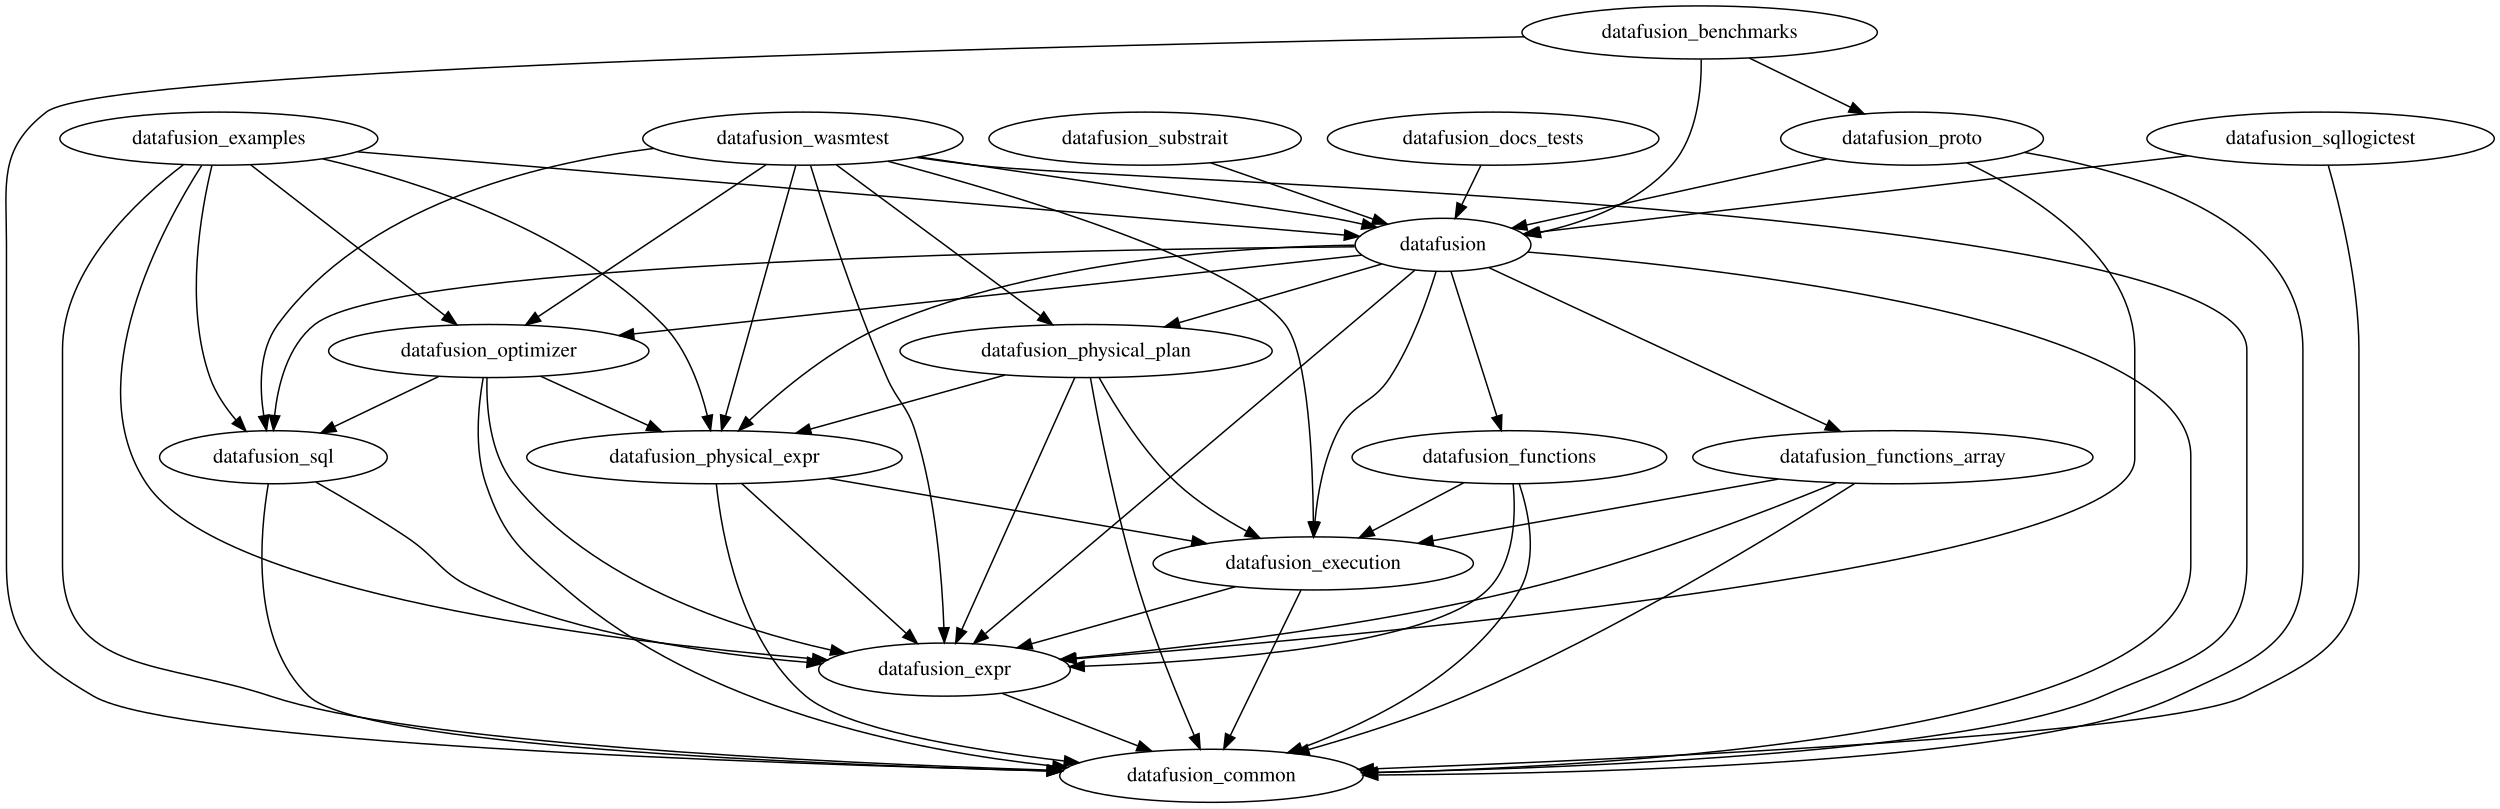
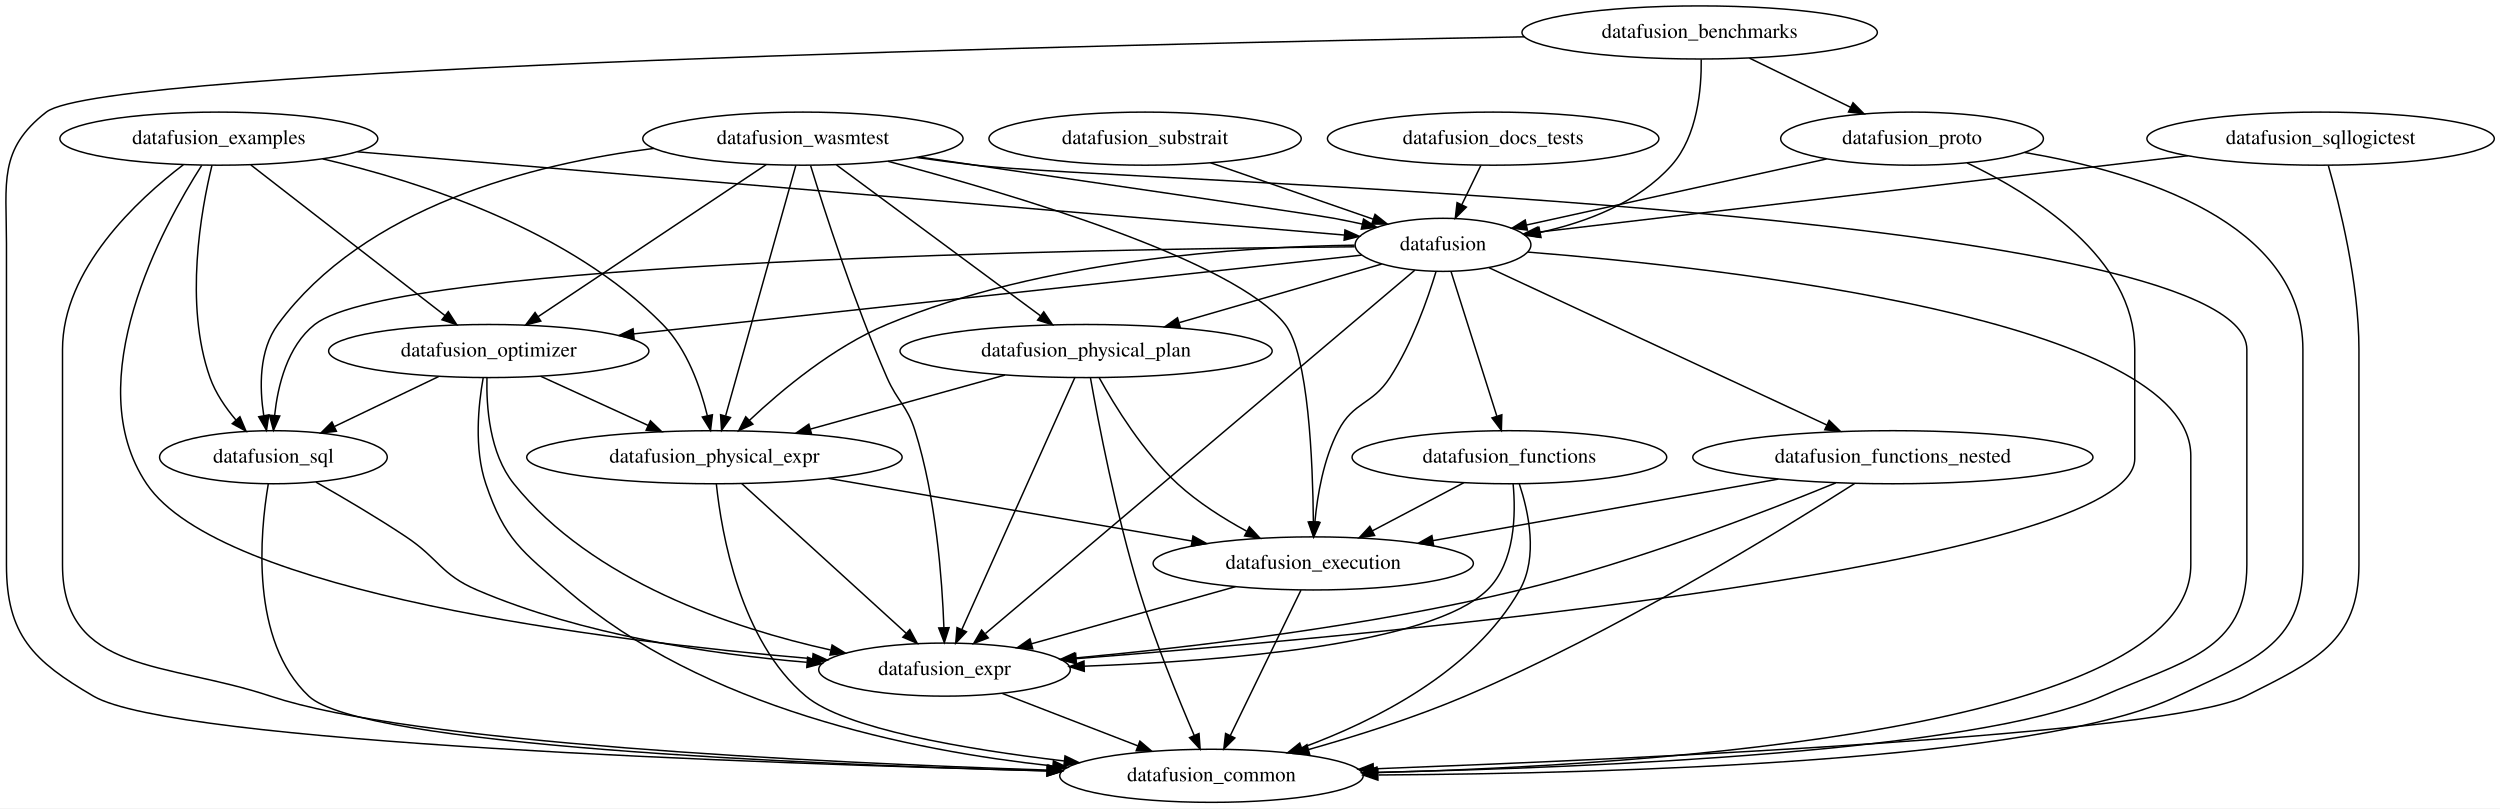
<svg xmlns="http://www.w3.org/2000/svg" width="1695pt" height="548pt" viewBox="0.00 0.00 1695.02 548.00">
  <g id="graph0" class="graph" transform="scale(1 1) rotate(0) translate(4 544)">
    <polygon fill="white" stroke="transparent" points="-4,4 -4,-544 1691.02,-544 1691.02,4 -4,4" />
    <g id="node1" class="node">
      <ellipse fill="none" stroke="black" cx="144.38" cy="-450" rx="107.78" ry="18" />
      <text text-anchor="middle" x="144.38" y="-446.3" font-family="Times,serif" font-size="14.00">datafusion_examples</text>
    </g>
    <g id="node2" class="node">
      <ellipse fill="none" stroke="black" cx="974.38" cy="-378" rx="59.59" ry="18" />
      <text text-anchor="middle" x="974.38" y="-374.3" font-family="Times,serif" font-size="14.00">datafusion</text>
    </g>
    <g id="edge1" class="edge">
      <path fill="none" stroke="black" d="M238.38,-441.07C407.7,-426.79 759.98,-397.08 907.32,-384.66" />
      <polygon fill="black" stroke="black" points="907.9,-388.12 917.57,-383.79 907.31,-381.14 907.9,-388.12" />
    </g>
    <g id="node3" class="node">
      <ellipse fill="none" stroke="black" cx="817.38" cy="-18" rx="102.88" ry="18" />
      <text text-anchor="middle" x="817.38" y="-14.3" font-family="Times,serif" font-size="14.00">datafusion_common</text>
    </g>
    <g id="edge2" class="edge">
      <path fill="none" stroke="black" d="M120.33,-432.33C89.06,-408.49 38.38,-361.45 38.38,-307 38.38,-307 38.38,-307 38.38,-161 38.38,-86.89 109.11,-95.52 179.38,-72 274.07,-40.31 550.14,-26.99 706.33,-21.87" />
      <polygon fill="black" stroke="black" points="706.56,-25.37 716.44,-21.55 706.33,-18.37 706.56,-25.37" />
    </g>
    <g id="node4" class="node">
      <ellipse fill="none" stroke="black" cx="636.38" cy="-90" rx="85.29" ry="18" />
      <text text-anchor="middle" x="636.38" y="-86.3" font-family="Times,serif" font-size="14.00">datafusion_expr</text>
    </g>
    <g id="edge3" class="edge">
      <path fill="none" stroke="black" d="M132.74,-431.83C106.54,-390.84 48.73,-285.5 95.38,-216 145.15,-141.87 406.15,-109.57 546.64,-97.38" />
      <polygon fill="black" stroke="black" points="547.29,-100.84 556.96,-96.5 546.69,-93.86 547.29,-100.84" />
    </g>
    <g id="node5" class="node">
      <ellipse fill="none" stroke="black" cx="327.38" cy="-306" rx="108.58" ry="18" />
      <text text-anchor="middle" x="327.38" y="-302.3" font-family="Times,serif" font-size="14.00">datafusion_optimizer</text>
    </g>
    <g id="edge4" class="edge">
      <path fill="none" stroke="black" d="M166.09,-432.15C198.84,-406.75 260.94,-358.56 297.79,-329.96" />
      <polygon fill="black" stroke="black" points="299.95,-332.72 305.7,-323.82 295.65,-327.19 299.95,-332.72" />
    </g>
    <g id="node6" class="node">
      <ellipse fill="none" stroke="black" cx="480.38" cy="-234" rx="127.28" ry="18" />
      <text text-anchor="middle" x="480.38" y="-230.3" font-family="Times,serif" font-size="14.00">datafusion_physical_expr</text>
    </g>
    <g id="edge5" class="edge">
      <path fill="none" stroke="black" d="M214.78,-436.27C282.15,-420.68 382.57,-388.01 445.38,-324 461.94,-307.12 470.91,-281.48 475.61,-262.05" />
      <polygon fill="black" stroke="black" points="479.03,-262.78 477.75,-252.26 472.19,-261.28 479.03,-262.78" />
    </g>
    <g id="node7" class="node">
      <ellipse fill="none" stroke="black" cx="181.38" cy="-234" rx="77.19" ry="18" />
      <text text-anchor="middle" x="181.38" y="-230.3" font-family="Times,serif" font-size="14.00">datafusion_sql</text>
    </g>
    <g id="edge6" class="edge">
      <path fill="none" stroke="black" d="M139.73,-431.93C132.4,-401.83 120.71,-337.82 138.38,-288 142.11,-277.51 148.89,-267.58 155.98,-259.21" />
      <polygon fill="black" stroke="black" points="158.67,-261.46 162.79,-251.7 153.48,-256.75 158.67,-261.46" />
    </g>
    <g id="edge41" class="edge">
      <path fill="none" stroke="black" d="M1032.05,-373.07C1164.93,-362.45 1481.38,-327.44 1481.38,-235 1481.38,-235 1481.38,-235 1481.38,-161 1481.38,-49.59 1119.38,-25.28 929.96,-20.19" />
      <polygon fill="black" stroke="black" points="929.76,-16.69 919.68,-19.93 929.59,-23.69 929.76,-16.69" />
    </g>
    <g id="edge43" class="edge">
      <path fill="none" stroke="black" d="M955.24,-360.8C898.46,-312.76 730.77,-170.86 664.13,-114.48" />
      <polygon fill="black" stroke="black" points="666.05,-111.52 656.16,-107.73 661.53,-116.86 666.05,-111.52" />
    </g>
    <g id="edge46" class="edge">
      <path fill="none" stroke="black" d="M919.22,-371.03C809.73,-359.19 563.67,-332.56 425.78,-317.65" />
      <polygon fill="black" stroke="black" points="425.96,-314.14 415.64,-316.55 425.2,-321.1 425.96,-314.14" />
    </g>
    <g id="edge47" class="edge">
      <path fill="none" stroke="black" d="M914.47,-377.77C837.99,-376.73 702.92,-368 597.38,-324 561.14,-308.89 526.2,-279.79 504.09,-258.98" />
      <polygon fill="black" stroke="black" points="506.46,-256.41 496.82,-252 501.61,-261.45 506.46,-256.41" />
    </g>
    <g id="edge49" class="edge">
      <path fill="none" stroke="black" d="M914.48,-376.67C743.89,-375.21 264.27,-367.27 209.38,-324 190.86,-309.4 184.35,-282.61 182.18,-262.23" />
      <polygon fill="black" stroke="black" points="185.67,-261.95 181.4,-252.25 178.69,-262.49 185.67,-261.95" />
    </g>
    <g id="node8" class="node">
      <ellipse fill="none" stroke="black" cx="1019.38" cy="-234" rx="106.68" ry="18" />
      <text text-anchor="middle" x="1019.38" y="-230.3" font-family="Times,serif" font-size="14.00">datafusion_functions</text>
    </g>
    <g id="edge44" class="edge">
      <path fill="none" stroke="black" d="M979.81,-359.87C987.51,-335.56 1001.69,-290.82 1010.82,-262.01" />
      <polygon fill="black" stroke="black" points="1014.25,-262.78 1013.94,-252.19 1007.58,-260.66 1014.25,-262.78" />
    </g>
    <g id="node9" class="node">
      <ellipse fill="none" stroke="black" cx="886.38" cy="-162" rx="108.58" ry="18" />
      <text text-anchor="middle" x="886.38" y="-158.3" font-family="Times,serif" font-size="14.00">datafusion_execution</text>
    </g>
    <g id="edge42" class="edge">
      <path fill="none" stroke="black" d="M969.67,-359.99C964.02,-341.35 953.41,-311.04 938.38,-288 926.19,-269.31 913.69,-271.79 903.38,-252 893.36,-232.75 889.21,-208.41 887.5,-190.05" />
      <polygon fill="black" stroke="black" points="890.99,-189.73 886.76,-180.02 884.01,-190.25 890.99,-189.73" />
    </g>
    <g id="node11" class="node">
      <ellipse fill="none" stroke="black" cx="732.38" cy="-306" rx="126.18" ry="18" />
      <text text-anchor="middle" x="732.38" y="-302.3" font-family="Times,serif" font-size="14.00">datafusion_physical_plan</text>
    </g>
    <g id="edge48" class="edge">
      <path fill="none" stroke="black" d="M932.78,-364.97C895.04,-354.05 838.86,-337.8 795.58,-325.28" />
      <polygon fill="black" stroke="black" points="796.29,-321.84 785.71,-322.43 794.34,-328.57 796.29,-321.84" />
    </g>
    <g id="node16" class="node">
      <ellipse fill="none" stroke="black" cx="1279.38" cy="-234" rx="135.68" ry="18" />
-       <text text-anchor="middle" x="1279.38" y="-230.3" font-family="Times,serif" font-size="14.00">datafusion_functions_array</text>
+       <text text-anchor="middle" x="1279.38" y="-230.3" font-family="Times,serif" font-size="14.00">datafusion_functions_nested</text>
    </g>
    <g id="edge45" class="edge">
      <path fill="none" stroke="black" d="M1005.59,-362.47C1059.89,-337.19 1171.92,-285.03 1234.54,-255.88" />
      <polygon fill="black" stroke="black" points="1236.19,-258.97 1243.78,-251.58 1233.23,-252.63 1236.19,-258.97" />
    </g>
    <g id="edge7" class="edge">
      <path fill="none" stroke="black" d="M675.66,-73.81C702.56,-63.41 738.47,-49.52 767.41,-38.33" />
      <polygon fill="black" stroke="black" points="768.87,-41.52 776.93,-34.64 766.34,-34.99 768.87,-41.52" />
    </g>
    <g id="edge29" class="edge">
      <path fill="none" stroke="black" d="M323.59,-287.75C320.33,-269.42 317.31,-239.86 325.38,-216 338.29,-177.85 349.94,-170.36 380.38,-144 472.7,-64.04 613.13,-35.08 709.74,-24.67" />
      <polygon fill="black" stroke="black" points="710.24,-28.14 719.83,-23.63 709.52,-21.17 710.24,-28.14" />
    </g>
    <g id="edge30" class="edge">
      <path fill="none" stroke="black" d="M326.16,-287.98C325.67,-268.49 327.82,-236.59 344.38,-216 397.49,-150 492,-118.2 559.1,-103.32" />
      <polygon fill="black" stroke="black" points="560.17,-106.67 569.21,-101.16 558.7,-99.83 560.17,-106.67" />
    </g>
    <g id="edge31" class="edge">
      <path fill="none" stroke="black" d="M362.48,-288.94C384.12,-279.04 412.07,-266.25 435.33,-255.61" />
      <polygon fill="black" stroke="black" points="437.01,-258.69 444.65,-251.35 434.1,-252.33 437.01,-258.69" />
    </g>
    <g id="edge32" class="edge">
      <path fill="none" stroke="black" d="M293.52,-288.76C272.44,-278.66 245.18,-265.59 222.81,-254.86" />
      <polygon fill="black" stroke="black" points="224.09,-251.59 213.56,-250.43 221.06,-257.91 224.09,-251.59" />
    </g>
    <g id="edge36" class="edge">
      <path fill="none" stroke="black" d="M481.69,-215.81C485.19,-182.52 497.82,-109.29 542.38,-72 568.76,-49.93 649.98,-36.06 717.37,-28.08" />
      <polygon fill="black" stroke="black" points="718.1,-31.52 727.63,-26.89 717.29,-24.56 718.1,-31.52" />
    </g>
    <g id="edge38" class="edge">
      <path fill="none" stroke="black" d="M498.89,-216.15C526.57,-190.96 578.85,-143.37 610.36,-114.68" />
      <polygon fill="black" stroke="black" points="612.86,-117.14 617.9,-107.82 608.15,-111.97 612.86,-117.14" />
    </g>
    <g id="edge37" class="edge">
      <path fill="none" stroke="black" d="M557.7,-219.67C628.24,-207.51 732.15,-189.59 804.18,-177.17" />
      <polygon fill="black" stroke="black" points="804.86,-180.61 814.12,-175.46 803.67,-173.71 804.86,-180.61" />
    </g>
    <g id="edge19" class="edge">
      <path fill="none" stroke="black" d="M177.9,-215.85C172.25,-182.65 165.44,-109.55 205.38,-72 240.96,-38.55 538.93,-25.83 705.59,-21.31" />
      <polygon fill="black" stroke="black" points="705.98,-24.8 715.89,-21.03 705.8,-17.8 705.98,-24.8" />
    </g>
    <g id="edge20" class="edge">
      <path fill="none" stroke="black" d="M210.26,-217.08C228.16,-206.95 251.47,-193.27 271.38,-180 293.57,-165.21 294.87,-154.5 319.38,-144 390.71,-113.46 478.09,-100.46 543.03,-94.95" />
      <polygon fill="black" stroke="black" points="543.56,-98.42 553.25,-94.13 543,-91.44 543.56,-98.42" />
    </g>
    <g id="edge8" class="edge">
      <path fill="none" stroke="black" d="M1026.08,-216.03C1032.36,-197.16 1039.08,-166.38 1026.38,-144 995,-88.66 928.31,-55.19 878.65,-37" />
      <polygon fill="black" stroke="black" points="879.56,-33.61 868.96,-33.56 877.22,-40.21 879.56,-33.61" />
    </g>
    <g id="edge10" class="edge">
      <path fill="none" stroke="black" d="M1021.9,-215.92C1023.8,-195.75 1023.44,-162.61 1004.38,-144 966.64,-107.14 827.05,-95.75 731.07,-92.32" />
      <polygon fill="black" stroke="black" points="731.16,-88.82 721.05,-91.99 730.93,-95.82 731.16,-88.82" />
    </g>
    <g id="edge9" class="edge">
      <path fill="none" stroke="black" d="M988.54,-216.76C970.04,-207.03 946.31,-194.54 926.38,-184.05" />
      <polygon fill="black" stroke="black" points="928,-180.95 917.52,-179.39 924.74,-187.14 928,-180.95" />
    </g>
    <g id="edge53" class="edge">
      <path fill="none" stroke="black" d="M878.06,-143.87C866.15,-119.35 844.12,-74.03 830.14,-45.26" />
      <polygon fill="black" stroke="black" points="833.25,-43.65 825.74,-36.19 826.96,-46.71 833.25,-43.65" />
    </g>
    <g id="edge54" class="edge">
      <path fill="none" stroke="black" d="M833.67,-146.24C793.22,-134.91 737.38,-119.28 695.43,-107.53" />
      <polygon fill="black" stroke="black" points="696.2,-104.11 685.63,-104.79 694.31,-110.85 696.2,-104.11" />
    </g>
    <g id="node10" class="node">
      <ellipse fill="none" stroke="black" cx="540.38" cy="-450" rx="108.58" ry="18" />
      <text text-anchor="middle" x="540.38" y="-446.3" font-family="Times,serif" font-size="14.00">datafusion_wasmtest</text>
    </g>
    <g id="edge11" class="edge">
      <path fill="none" stroke="black" d="M619.01,-437.59C720.75,-422.79 886.69,-398.58 900.38,-396 906.59,-394.83 913.06,-393.51 919.49,-392.12" />
      <polygon fill="black" stroke="black" points="920.49,-395.49 929.5,-389.91 918.98,-388.65 920.49,-395.49" />
    </g>
    <g id="edge12" class="edge">
      <path fill="none" stroke="black" d="M617.4,-437.24C630.72,-435.37 644.44,-433.54 657.38,-432 753.48,-420.54 1519.38,-403.78 1519.38,-307 1519.38,-307 1519.38,-307 1519.38,-161 1519.38,-102.16 1475.29,-95.58 1421.38,-72 1335.95,-34.62 1079.45,-23.6 929.6,-20.35" />
      <polygon fill="black" stroke="black" points="929.52,-16.85 919.45,-20.14 929.37,-23.84 929.52,-16.85" />
    </g>
    <g id="edge14" class="edge">
      <path fill="none" stroke="black" d="M545.58,-431.76C554.76,-401.95 575.01,-339.06 597.38,-288 604.64,-271.43 610.96,-269.26 616.38,-252 630.65,-206.62 634.8,-151.03 635.97,-118.47" />
      <polygon fill="black" stroke="black" points="639.47,-118.45 636.26,-108.35 632.47,-118.25 639.47,-118.45" />
    </g>
    <g id="edge15" class="edge">
      <path fill="none" stroke="black" d="M515.53,-432.43C477.24,-406.9 403.74,-357.91 360.82,-329.29" />
      <polygon fill="black" stroke="black" points="362.67,-326.32 352.41,-323.68 358.78,-332.14 362.67,-326.32" />
    </g>
    <g id="edge16" class="edge">
      <path fill="none" stroke="black" d="M535.57,-431.85C525.17,-394.75 500.52,-306.81 487.98,-262.1" />
      <polygon fill="black" stroke="black" points="491.28,-260.92 485.22,-252.23 484.54,-262.81 491.28,-260.92" />
    </g>
    <g id="edge18" class="edge">
      <path fill="none" stroke="black" d="M439.39,-443.4C356.27,-432.89 242.93,-403.72 184.38,-324 171.49,-306.44 171.88,-281.25 174.84,-262.15" />
      <polygon fill="black" stroke="black" points="178.29,-262.72 176.68,-252.25 171.41,-261.44 178.29,-262.72" />
    </g>
    <g id="edge13" class="edge">
      <path fill="none" stroke="black" d="M598.04,-434.64C682.46,-412.41 833.41,-367.64 867.38,-324 883.14,-303.76 886.09,-230.71 886.48,-190.32" />
      <polygon fill="black" stroke="black" points="889.99,-190.12 886.54,-180.1 882.99,-190.09 889.99,-190.12" />
    </g>
    <g id="edge17" class="edge">
      <path fill="none" stroke="black" d="M563.16,-432.15C597.52,-406.75 662.67,-358.56 701.34,-329.96" />
      <polygon fill="black" stroke="black" points="703.68,-332.59 709.63,-323.82 699.51,-326.96 703.68,-332.59" />
    </g>
    <g id="edge21" class="edge">
      <path fill="none" stroke="black" d="M735.32,-287.86C740.6,-258.18 752.64,-195.49 768.38,-144 779.04,-109.17 794.94,-70.29 805.72,-45.28" />
      <polygon fill="black" stroke="black" points="808.93,-46.66 809.71,-36.09 802.51,-43.87 808.93,-46.66" />
    </g>
    <g id="edge23" class="edge">
      <path fill="none" stroke="black" d="M724.69,-287.85C707.94,-250.5 668.07,-161.63 648.14,-117.21" />
      <polygon fill="black" stroke="black" points="651.27,-115.63 643.98,-107.94 644.88,-118.49 651.27,-115.63" />
    </g>
    <g id="edge24" class="edge">
      <path fill="none" stroke="black" d="M677.39,-289.72C638.59,-278.95 586.46,-264.46 545.56,-253.11" />
      <polygon fill="black" stroke="black" points="546.26,-249.67 535.69,-250.36 544.39,-256.41 546.26,-249.67" />
    </g>
    <g id="edge22" class="edge">
      <path fill="none" stroke="black" d="M741.25,-287.92C751.89,-268.66 771.21,-237.26 794.38,-216 808.12,-203.39 825.36,-192.48 841.2,-183.88" />
      <polygon fill="black" stroke="black" points="843.1,-186.84 850.32,-179.09 839.84,-180.64 843.1,-186.84" />
    </g>
    <g id="node12" class="node">
      <ellipse fill="none" stroke="black" cx="1148.38" cy="-522" rx="120.48" ry="18" />
      <text text-anchor="middle" x="1148.38" y="-518.3" font-family="Times,serif" font-size="14.00">datafusion_benchmarks</text>
    </g>
    <g id="edge25" class="edge">
      <path fill="none" stroke="black" d="M1149.44,-503.72C1149.68,-483.98 1147,-451.85 1129.38,-432 1106.81,-406.57 1071.52,-393.33 1040.3,-386.44" />
      <polygon fill="black" stroke="black" points="1040.83,-382.98 1030.34,-384.42 1039.44,-389.84 1040.83,-382.98" />
    </g>
    <g id="edge26" class="edge">
      <path fill="none" stroke="black" d="M1029.67,-519.04C749.26,-513.92 66.41,-498.4 27.38,-468 -5.23,-442.6 0.38,-420.34 0.38,-379 0.38,-379 0.38,-379 0.38,-161 0.38,-113.54 18.38,-95.89 59.38,-72 113.79,-40.3 508.68,-26.4 705.91,-21.39" />
      <polygon fill="black" stroke="black" points="706.1,-24.88 716.01,-21.13 705.93,-17.89 706.1,-24.88" />
    </g>
    <g id="node13" class="node">
      <ellipse fill="none" stroke="black" cx="1292.38" cy="-450" rx="89.08" ry="18" />
      <text text-anchor="middle" x="1292.38" y="-446.3" font-family="Times,serif" font-size="14.00">datafusion_proto</text>
    </g>
    <g id="edge27" class="edge">
      <path fill="none" stroke="black" d="M1182.15,-504.59C1202.66,-494.62 1229,-481.81 1250.79,-471.22" />
      <polygon fill="black" stroke="black" points="1252.36,-474.35 1259.82,-466.83 1249.3,-468.05 1252.36,-474.35" />
    </g>
    <g id="edge33" class="edge">
      <path fill="none" stroke="black" d="M1234.43,-436.24C1176.63,-423.52 1088.42,-404.1 1031.07,-391.48" />
      <polygon fill="black" stroke="black" points="1031.61,-388.01 1021.09,-389.28 1030.1,-394.85 1031.61,-388.01" />
    </g>
    <g id="edge34" class="edge">
      <path fill="none" stroke="black" d="M1368.68,-440.64C1446.96,-427.32 1557.38,-393.25 1557.38,-307 1557.38,-307 1557.38,-307 1557.38,-161 1557.38,-106.3 1521.76,-95.52 1472.38,-72 1379.47,-27.74 1092.21,-19.54 930.67,-18.56" />
      <polygon fill="black" stroke="black" points="930.23,-15.06 920.21,-18.5 930.2,-22.06 930.23,-15.06" />
    </g>
    <g id="edge35" class="edge">
      <path fill="none" stroke="black" d="M1329.71,-433.53C1374.42,-412.22 1443.38,-369.26 1443.38,-307 1443.38,-307 1443.38,-307 1443.38,-233 1443.38,-160.79 935.69,-113.79 725.68,-97.44" />
      <polygon fill="black" stroke="black" points="725.84,-93.95 715.6,-96.67 725.3,-100.93 725.84,-93.95" />
    </g>
    <g id="node14" class="node">
      <ellipse fill="none" stroke="black" cx="1008.38" cy="-450" rx="112.38" ry="18" />
      <text text-anchor="middle" x="1008.38" y="-446.3" font-family="Times,serif" font-size="14.00">datafusion_docs_tests</text>
    </g>
    <g id="edge28" class="edge">
      <path fill="none" stroke="black" d="M999.98,-431.7C996.11,-423.73 991.43,-414.1 987.14,-405.26" />
      <polygon fill="black" stroke="black" points="990.21,-403.57 982.69,-396.1 983.91,-406.63 990.21,-403.57" />
    </g>
    <g id="node15" class="node">
      <ellipse fill="none" stroke="black" cx="1569.38" cy="-450" rx="117.78" ry="18" />
      <text text-anchor="middle" x="1569.38" y="-446.3" font-family="Times,serif" font-size="14.00">datafusion_sqllogictest</text>
    </g>
    <g id="edge39" class="edge">
      <path fill="none" stroke="black" d="M1479.34,-438.41C1358.17,-424.15 1145.58,-399.14 1039.06,-386.61" />
      <polygon fill="black" stroke="black" points="1039.43,-383.13 1029.09,-385.44 1038.61,-390.08 1039.43,-383.13" />
    </g>
    <g id="edge40" class="edge">
      <path fill="none" stroke="black" d="M1574.65,-431.7C1582.24,-405.14 1595.38,-352.61 1595.38,-307 1595.38,-307 1595.38,-307 1595.38,-161 1595.38,-108.7 1565.1,-95.53 1518.38,-72 1467.03,-46.14 1111.46,-29.63 927.36,-22.72" />
      <polygon fill="black" stroke="black" points="927.23,-19.22 917.1,-22.34 926.97,-26.21 927.23,-19.22" />
    </g>
    <g id="edge50" class="edge">
      <path fill="none" stroke="black" d="M1253.53,-216.22C1203.95,-184.59 1091.36,-115.46 989.38,-72 955.26,-57.46 915.79,-45 883.28,-35.83" />
      <polygon fill="black" stroke="black" points="884,-32.4 873.43,-33.09 882.12,-39.14 884,-32.4" />
    </g>
    <g id="edge52" class="edge">
      <path fill="none" stroke="black" d="M1240.69,-216.61C1191.68,-196.5 1104.24,-162.78 1026.38,-144 924.46,-119.42 804.61,-105.26 724.94,-97.87" />
      <polygon fill="black" stroke="black" points="725.22,-94.38 714.94,-96.96 724.59,-101.35 725.22,-94.38" />
    </g>
    <g id="edge51" class="edge">
      <path fill="none" stroke="black" d="M1201.74,-219.17C1134.05,-207.11 1036.21,-189.69 967.5,-177.45" />
      <polygon fill="black" stroke="black" points="968.05,-173.99 957.59,-175.68 966.82,-180.88 968.05,-173.99" />
    </g>
    <g id="node17" class="node">
      <ellipse fill="none" stroke="black" cx="772.38" cy="-450" rx="105.88" ry="18" />
      <text text-anchor="middle" x="772.38" y="-446.3" font-family="Times,serif" font-size="14.00">datafusion_substrait</text>
    </g>
    <g id="edge55" class="edge">
      <path fill="none" stroke="black" d="M816.71,-433.64C849.38,-422.32 893.73,-406.95 927.07,-395.39" />
      <polygon fill="black" stroke="black" points="928.3,-398.67 936.6,-392.09 926.01,-392.06 928.3,-398.67" />
    </g>
  </g>
</svg>
